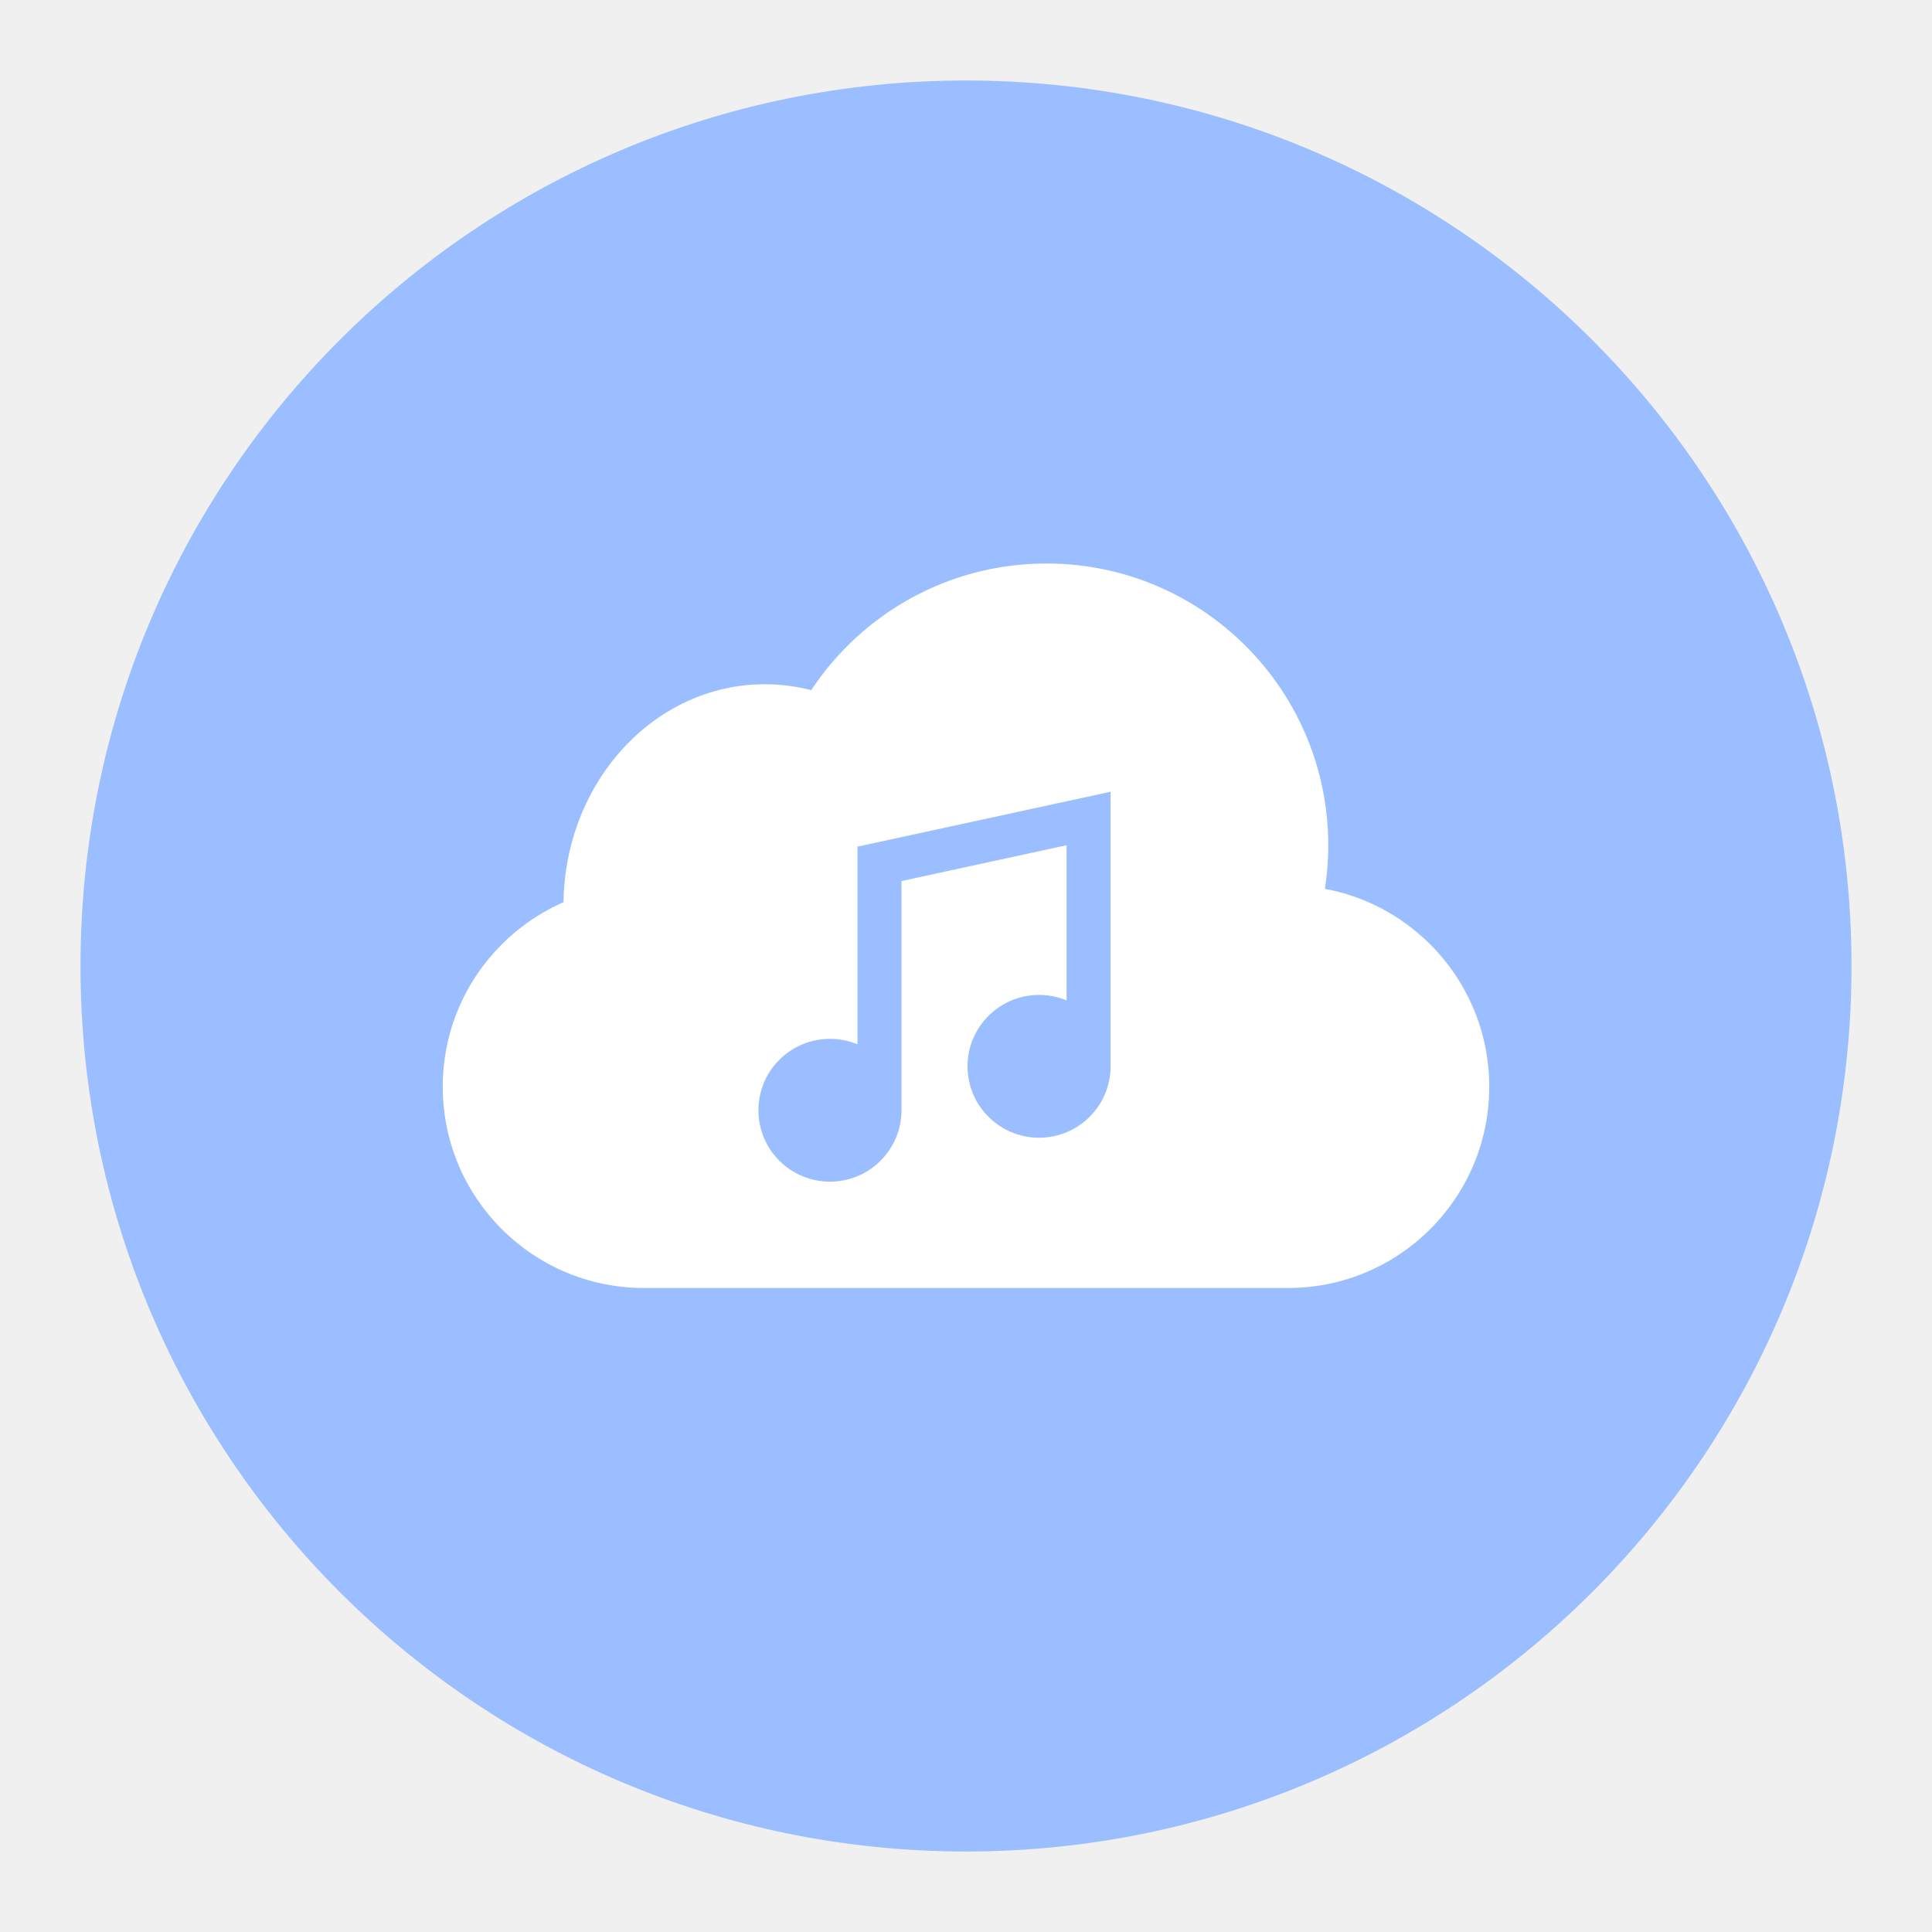
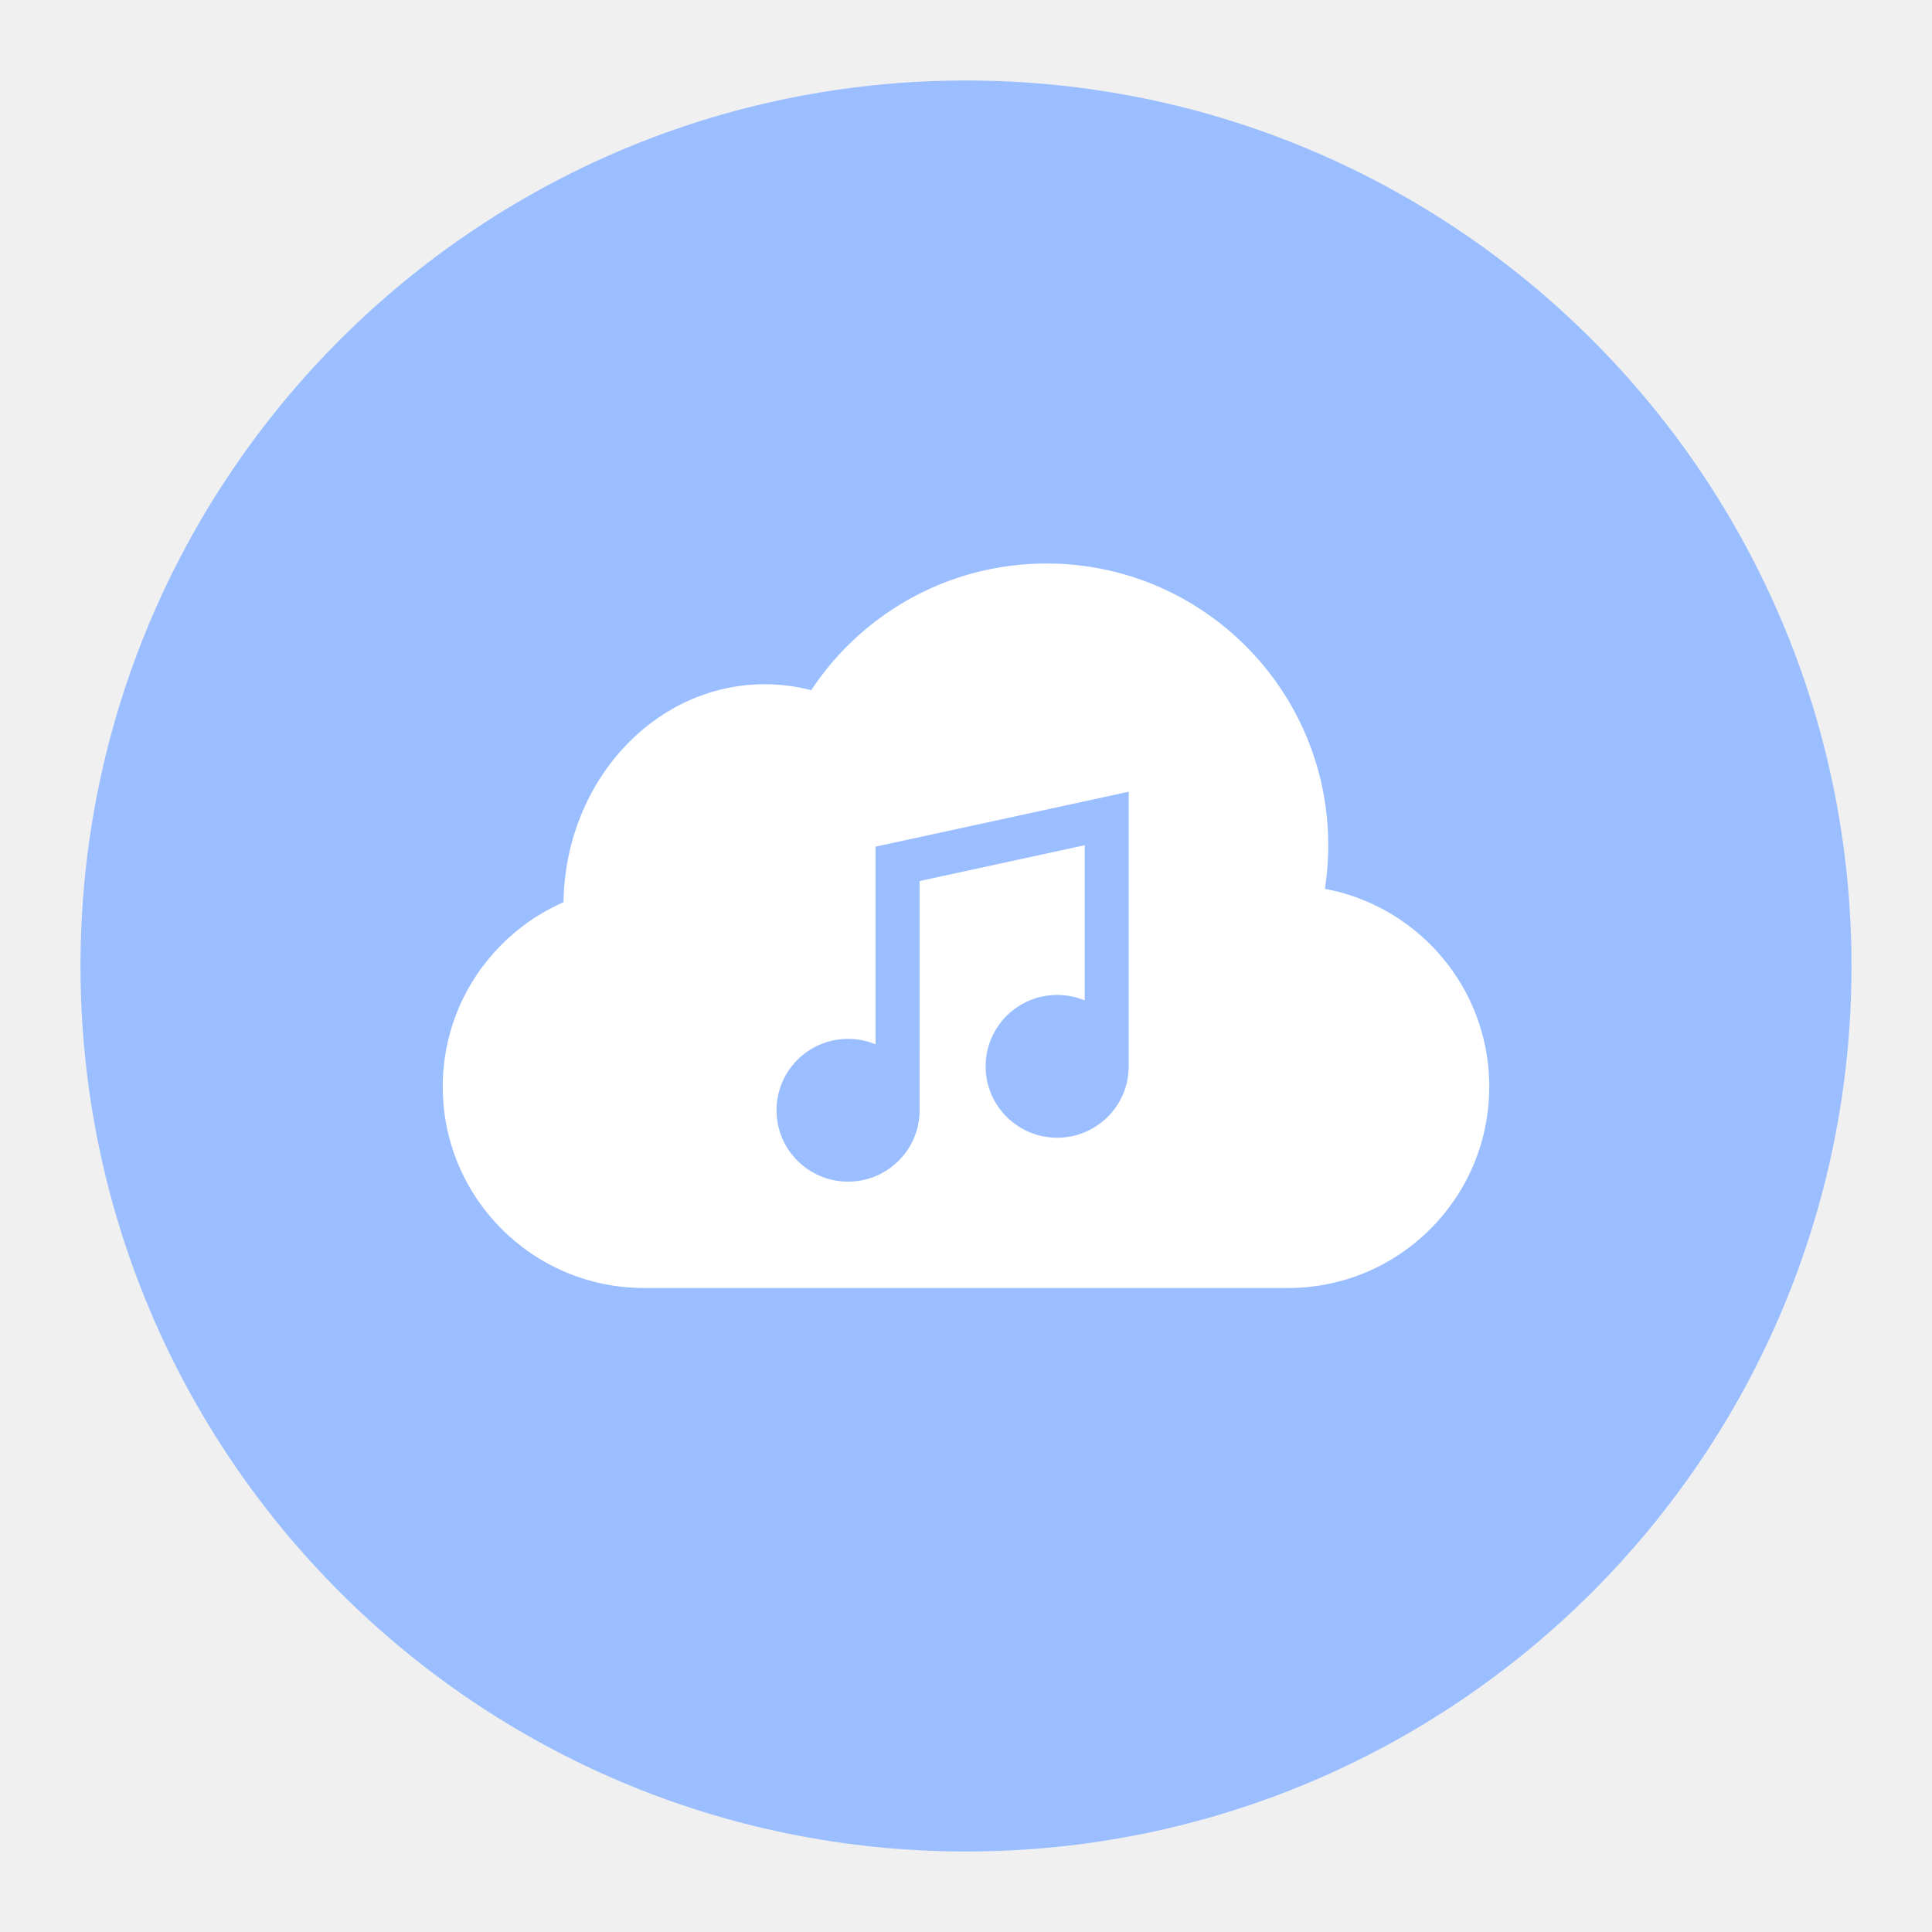
<svg xmlns="http://www.w3.org/2000/svg" width="192" height="192" version="1.1" viewBox="0 0 192 192">
  <circle cx="96" cy="96" r="88" opacity=".63" style="fill:#9abeff;opacity:1" />
  <rect x="44" y="88" width="104" height="40" ry="20" style="fill:#fff;paint-order:stroke fill markers" />
  <ellipse cx="76" cy="90" rx="20" ry="22" style="fill:#fff;paint-order:stroke fill markers" />
  <circle cx="104" cy="84" r="28" style="fill:#fff;paint-order:stroke fill markers" />
-   <path d="m110.37 105.97c0 3.918-3.183 7.095-7.109 7.095-3.926 0-7.109-3.176-7.109-7.095s3.183-7.095 7.109-7.095c0.969 0 1.893 0.193 2.735 0.544l-1.6e-4 -15.422-16.407 3.559 4.44e-4 22.78c0 3.858-3.086 6.997-6.929 7.093l-0.181 2e-3c-3.926-1.3e-4 -7.109-3.177-7.109-7.095s3.183-7.095 7.109-7.095c0.969 0 1.893 0.193 2.735 0.544l-1.6e-4 -19.645 25.156-5.458z" style="fill-rule:evenodd;fill:#9abeff;stroke-width:.593" />
+   <path d="m112.17 105.97c0 3.918-3.183 7.095-7.109 7.095-3.926 0-7.109-3.176-7.109-7.095s3.183-7.095 7.109-7.095c0.969 0 1.893 0.193 2.735 0.544l-1.6e-4 -15.422-16.407 3.559 4.44e-4 22.78c0 3.858-3.086 6.997-6.929 7.093l-0.181 2e-3c-3.926-1.3e-4 -7.109-3.177-7.109-7.095s3.183-7.095 7.109-7.095c0.969 0 1.893 0.193 2.735 0.544l-1.6e-4 -19.645 25.156-5.458z" style="fill-rule:evenodd;fill:#9abeff;stroke-width:.593" />
</svg>
